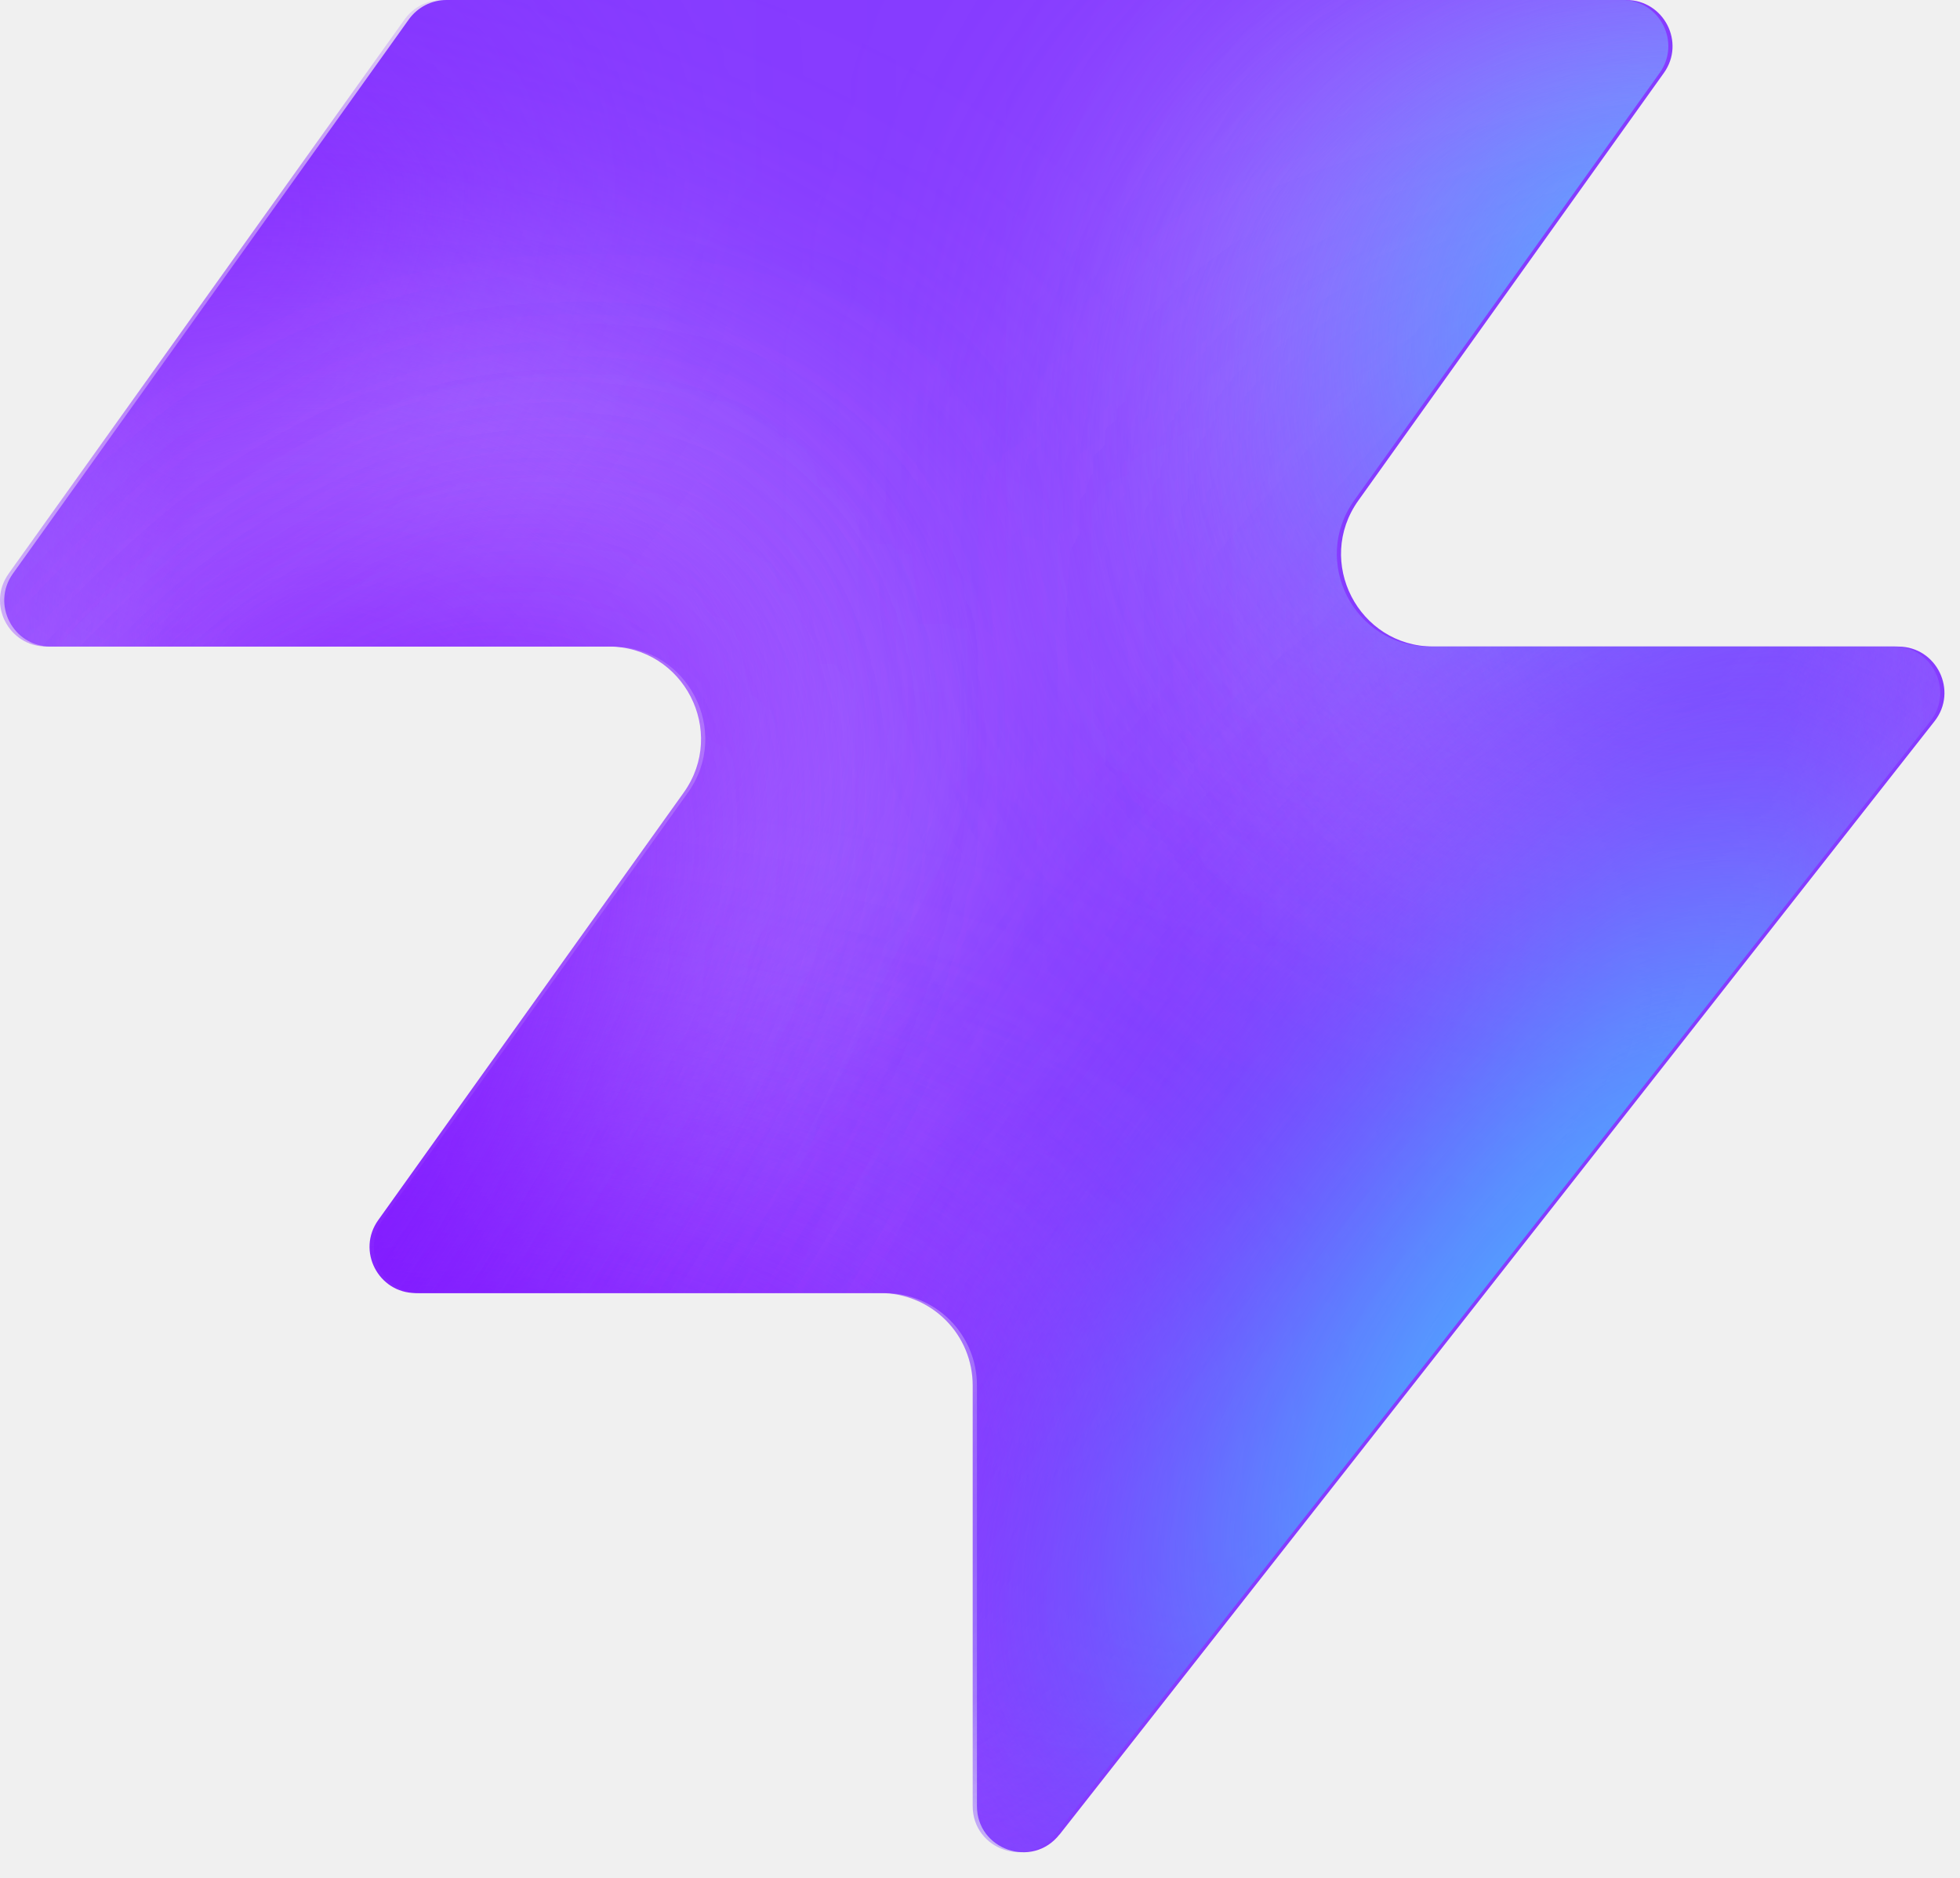
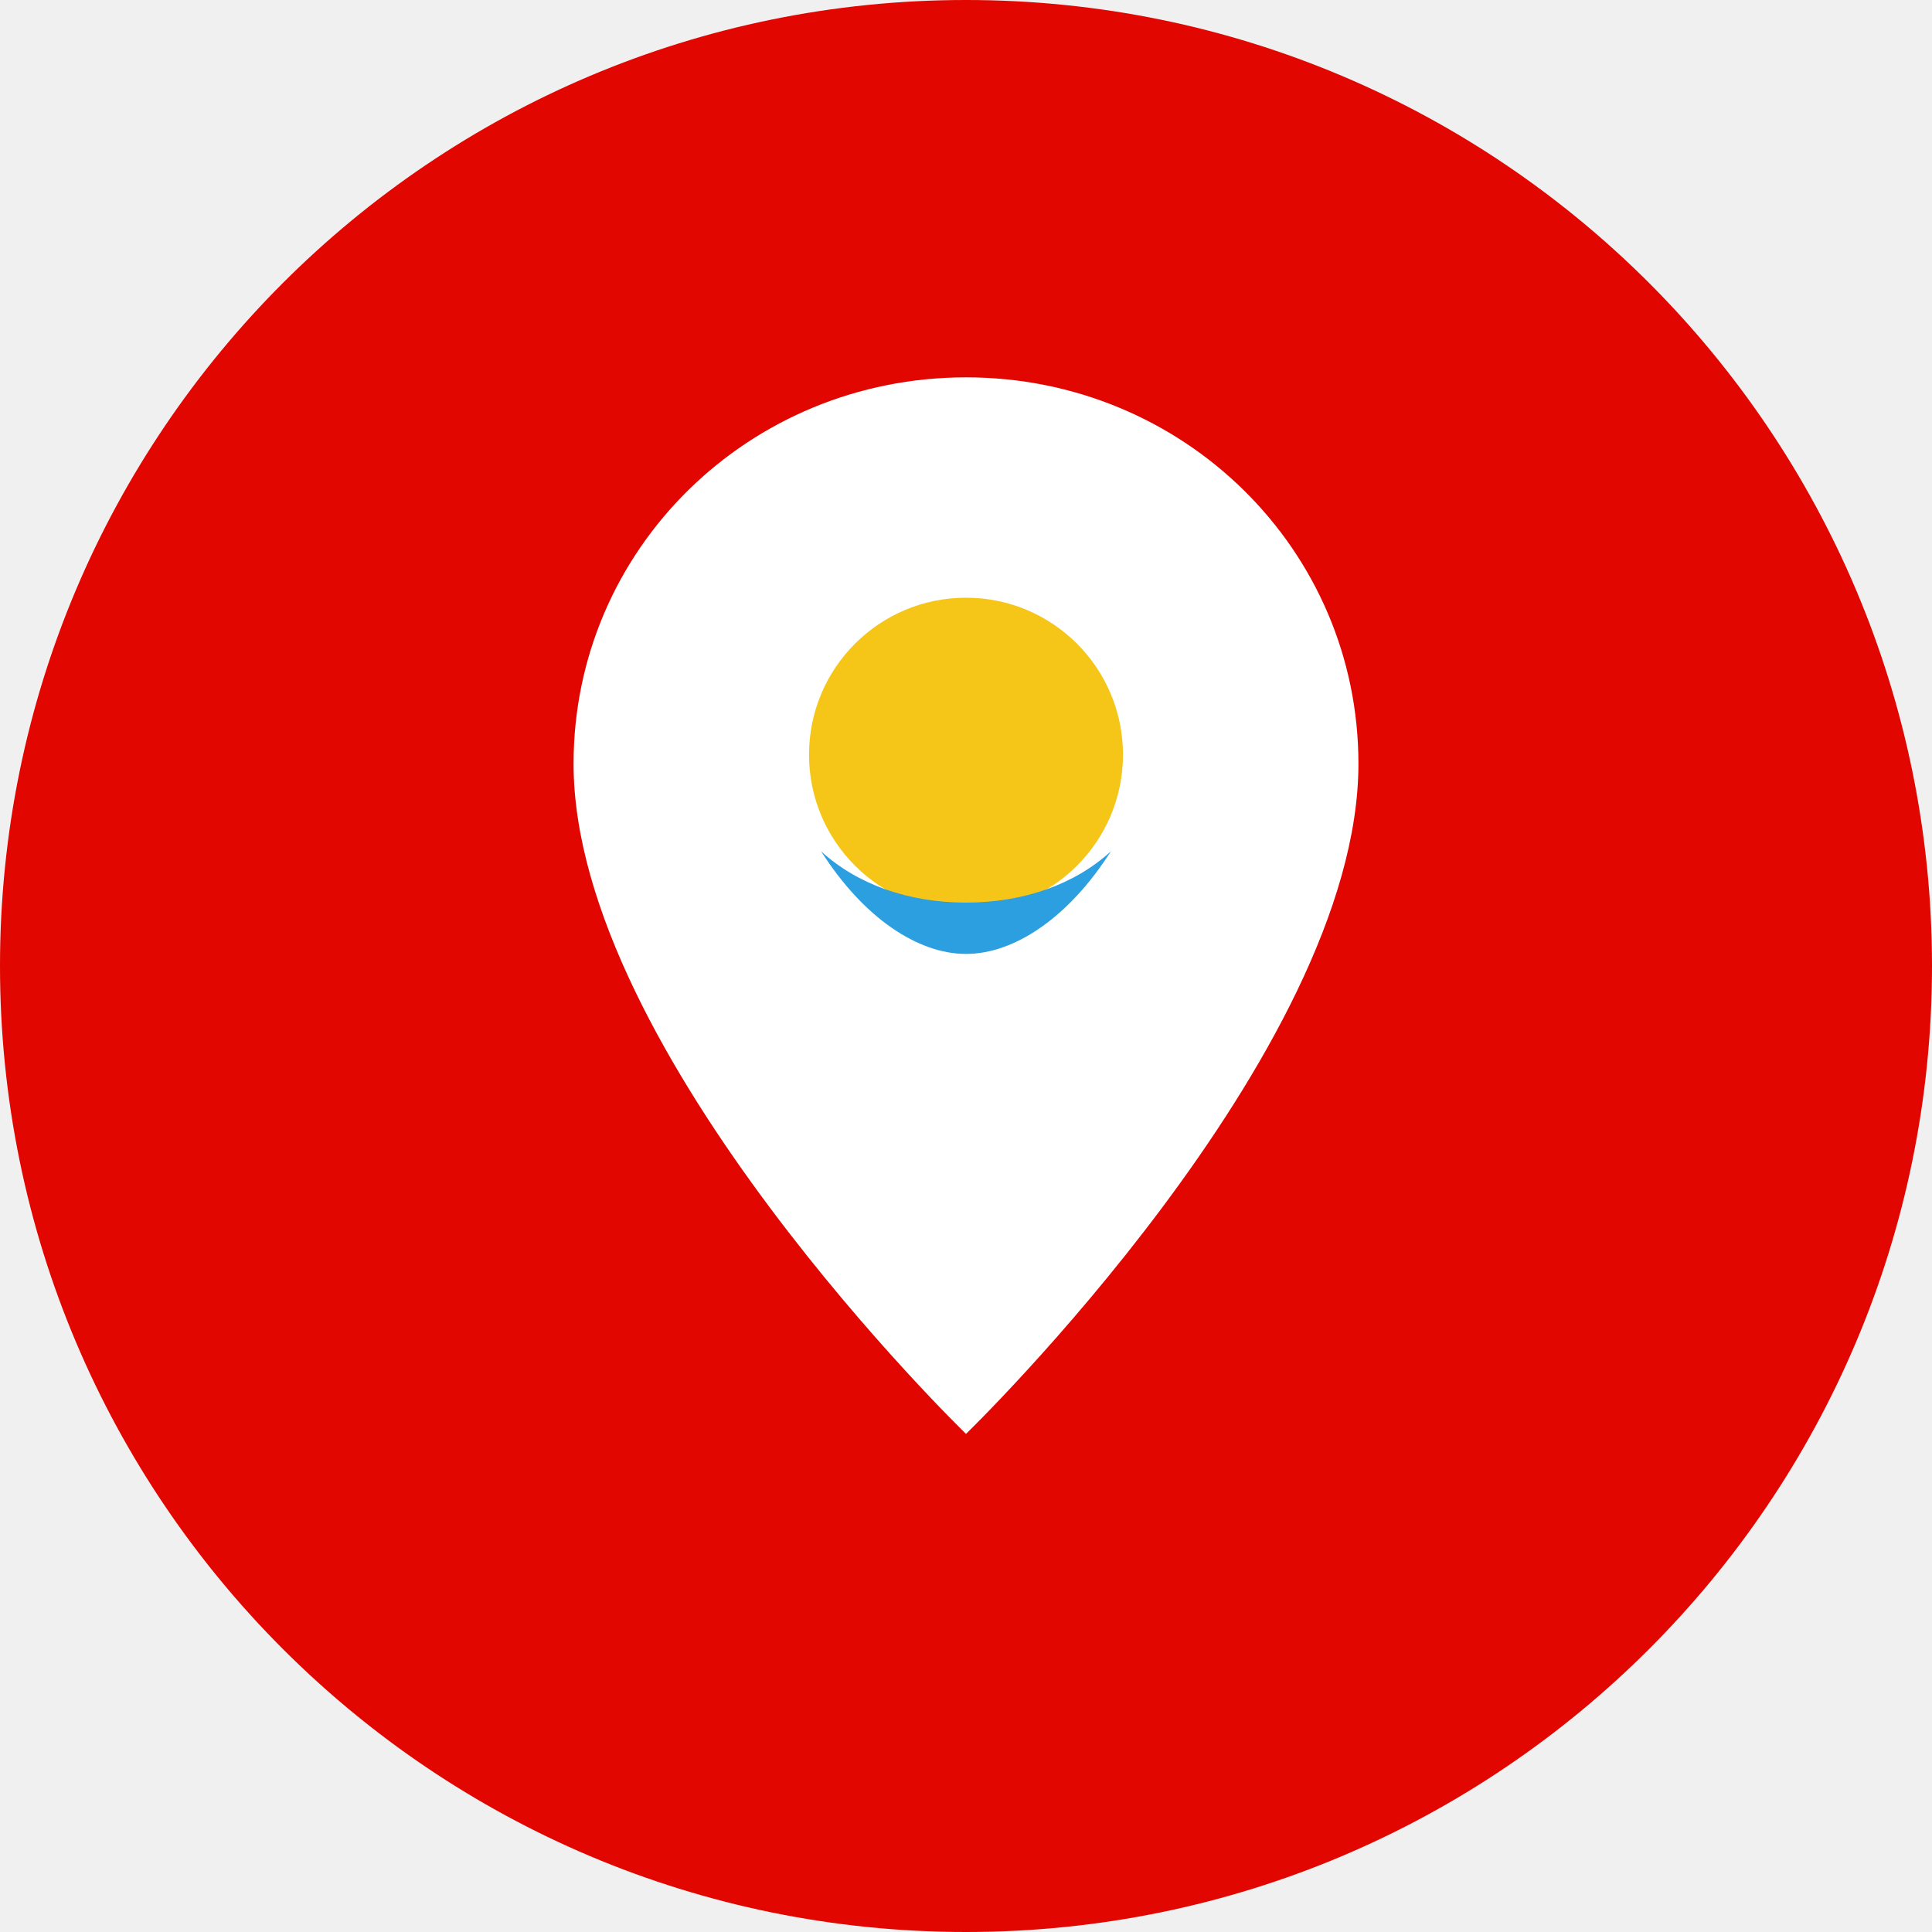
- <svg xmlns="http://www.w3.org/2000/svg" width="48" height="46" fill="none" viewBox="0 0 48 46">
-   <path fill="#863bff" d="M25.946 44.938c-.664.845-2.021.375-2.021-.698V33.937a2.26 2.26 0 0 0-2.262-2.262H10.287c-.92 0-1.456-1.04-.92-1.788l7.48-10.471c1.07-1.497 0-3.578-1.842-3.578H1.237c-.92 0-1.456-1.04-.92-1.788L10.013.474c.214-.297.556-.474.92-.474h28.894c.92 0 1.456 1.04.92 1.788l-7.48 10.471c-1.07 1.498 0 3.579 1.842 3.579h11.377c.943 0 1.473 1.088.89 1.83L25.947 44.94z" style="fill:#863bff;fill:color(display-p3 .525 .23 1);fill-opacity:1" />
-   <mask id="a" width="48" height="46" x="0" y="0" maskUnits="userSpaceOnUse" style="mask-type:alpha">
-     <path fill="#000" d="M25.842 44.938c-.664.844-2.021.375-2.021-.698V33.937a2.26 2.26 0 0 0-2.262-2.262H10.183c-.92 0-1.456-1.04-.92-1.788l7.48-10.471c1.07-1.498 0-3.579-1.842-3.579H1.133c-.92 0-1.456-1.04-.92-1.787L9.91.473c.214-.297.556-.474.92-.474h28.894c.92 0 1.456 1.04.92 1.788l-7.48 10.471c-1.07 1.498 0 3.578 1.842 3.578h11.377c.943 0 1.473 1.088.89 1.832L25.843 44.94z" style="fill:#000;fill-opacity:1" />
-   </mask>
-   <g mask="url(#a)">
-     <g filter="url(#b)">
-       <ellipse cx="5.508" cy="14.704" fill="#ede6ff" rx="5.508" ry="14.704" style="fill:#ede6ff;fill:color(display-p3 .927 .903 1);fill-opacity:1" transform="matrix(.00324 1 1 -.00324 -4.47 31.516)" />
-     </g>
-     <g filter="url(#c)">
-       <ellipse cx="10.399" cy="29.851" fill="#ede6ff" rx="10.399" ry="29.851" style="fill:#ede6ff;fill:color(display-p3 .927 .903 1);fill-opacity:1" transform="matrix(.00324 1 1 -.00324 -39.328 7.883)" />
-     </g>
-     <g filter="url(#d)">
-       <ellipse cx="5.508" cy="30.487" fill="#7e14ff" rx="5.508" ry="30.487" style="fill:#7e14ff;fill:color(display-p3 .492 .077 1);fill-opacity:1" transform="rotate(89.814 -25.913 -14.639)scale(1 -1)" />
-     </g>
-     <g filter="url(#e)">
-       <ellipse cx="5.508" cy="30.599" fill="#7e14ff" rx="5.508" ry="30.599" style="fill:#7e14ff;fill:color(display-p3 .492 .077 1);fill-opacity:1" transform="rotate(89.814 -32.644 -3.334)scale(1 -1)" />
-     </g>
-     <g filter="url(#f)">
-       <ellipse cx="5.508" cy="30.599" fill="#7e14ff" rx="5.508" ry="30.599" style="fill:#7e14ff;fill:color(display-p3 .492 .077 1);fill-opacity:1" transform="matrix(.00324 1 1 -.00324 -34.34 30.47)" />
-     </g>
-     <g filter="url(#g)">
-       <ellipse cx="14.072" cy="22.078" fill="#ede6ff" rx="14.072" ry="22.078" style="fill:#ede6ff;fill:color(display-p3 .927 .903 1);fill-opacity:1" transform="rotate(93.35 24.506 48.493)scale(-1 1)" />
-     </g>
-     <g filter="url(#h)">
-       <ellipse cx="3.47" cy="21.501" fill="#7e14ff" rx="3.47" ry="21.501" style="fill:#7e14ff;fill:color(display-p3 .492 .077 1);fill-opacity:1" transform="rotate(89.009 28.708 47.59)scale(-1 1)" />
-     </g>
-     <g filter="url(#i)">
-       <ellipse cx="3.47" cy="21.501" fill="#7e14ff" rx="3.47" ry="21.501" style="fill:#7e14ff;fill:color(display-p3 .492 .077 1);fill-opacity:1" transform="rotate(89.009 28.708 47.59)scale(-1 1)" />
-     </g>
-     <g filter="url(#j)">
-       <ellipse cx=".387" cy="8.972" fill="#7e14ff" rx="4.407" ry="29.108" style="fill:#7e14ff;fill:color(display-p3 .492 .077 1);fill-opacity:1" transform="rotate(39.51 .387 8.972)" />
-     </g>
-     <g filter="url(#k)">
-       <ellipse cx="47.523" cy="-6.092" fill="#7e14ff" rx="4.407" ry="29.108" style="fill:#7e14ff;fill:color(display-p3 .492 .077 1);fill-opacity:1" transform="rotate(37.892 47.523 -6.092)" />
-     </g>
-     <g filter="url(#l)">
-       <ellipse cx="41.412" cy="6.333" fill="#47bfff" rx="5.971" ry="9.665" style="fill:#47bfff;fill:color(display-p3 .28 .748 1);fill-opacity:1" transform="rotate(37.892 41.412 6.333)" />
-     </g>
-     <g filter="url(#m)">
-       <ellipse cx="-1.879" cy="38.332" fill="#7e14ff" rx="4.407" ry="29.108" style="fill:#7e14ff;fill:color(display-p3 .492 .077 1);fill-opacity:1" transform="rotate(37.892 -1.88 38.332)" />
-     </g>
-     <g filter="url(#n)">
-       <ellipse cx="-1.879" cy="38.332" fill="#7e14ff" rx="4.407" ry="29.108" style="fill:#7e14ff;fill:color(display-p3 .492 .077 1);fill-opacity:1" transform="rotate(37.892 -1.88 38.332)" />
-     </g>
-     <g filter="url(#o)">
-       <ellipse cx="35.651" cy="29.907" fill="#7e14ff" rx="4.407" ry="29.108" style="fill:#7e14ff;fill:color(display-p3 .492 .077 1);fill-opacity:1" transform="rotate(37.892 35.651 29.907)" />
-     </g>
-     <g filter="url(#p)">
-       <ellipse cx="38.418" cy="32.4" fill="#47bfff" rx="5.971" ry="15.297" style="fill:#47bfff;fill:color(display-p3 .28 .748 1);fill-opacity:1" transform="rotate(37.892 38.418 32.4)" />
-     </g>
-   </g>
-   <defs>
-     <filter id="b" width="60.045" height="41.654" x="-19.77" y="16.149" color-interpolation-filters="sRGB" filterUnits="userSpaceOnUse">
-       <feFlood flood-opacity="0" result="BackgroundImageFix" />
-       <feBlend in="SourceGraphic" in2="BackgroundImageFix" result="shape" />
-       <feGaussianBlur result="effect1_foregroundBlur_2002_17158" stdDeviation="7.659" />
-     </filter>
-     <filter id="c" width="90.34" height="51.437" x="-54.613" y="-7.533" color-interpolation-filters="sRGB" filterUnits="userSpaceOnUse">
-       <feFlood flood-opacity="0" result="BackgroundImageFix" />
-       <feBlend in="SourceGraphic" in2="BackgroundImageFix" result="shape" />
-       <feGaussianBlur result="effect1_foregroundBlur_2002_17158" stdDeviation="7.659" />
-     </filter>
-     <filter id="d" width="79.355" height="29.4" x="-49.64" y="2.03" color-interpolation-filters="sRGB" filterUnits="userSpaceOnUse">
-       <feFlood flood-opacity="0" result="BackgroundImageFix" />
-       <feBlend in="SourceGraphic" in2="BackgroundImageFix" result="shape" />
-       <feGaussianBlur result="effect1_foregroundBlur_2002_17158" stdDeviation="4.596" />
-     </filter>
-     <filter id="e" width="79.579" height="29.4" x="-45.045" y="20.029" color-interpolation-filters="sRGB" filterUnits="userSpaceOnUse">
-       <feFlood flood-opacity="0" result="BackgroundImageFix" />
-       <feBlend in="SourceGraphic" in2="BackgroundImageFix" result="shape" />
-       <feGaussianBlur result="effect1_foregroundBlur_2002_17158" stdDeviation="4.596" />
-     </filter>
-     <filter id="f" width="79.579" height="29.4" x="-43.513" y="21.178" color-interpolation-filters="sRGB" filterUnits="userSpaceOnUse">
-       <feFlood flood-opacity="0" result="BackgroundImageFix" />
-       <feBlend in="SourceGraphic" in2="BackgroundImageFix" result="shape" />
-       <feGaussianBlur result="effect1_foregroundBlur_2002_17158" stdDeviation="4.596" />
-     </filter>
-     <filter id="g" width="74.749" height="58.852" x="15.756" y="-17.901" color-interpolation-filters="sRGB" filterUnits="userSpaceOnUse">
-       <feFlood flood-opacity="0" result="BackgroundImageFix" />
-       <feBlend in="SourceGraphic" in2="BackgroundImageFix" result="shape" />
-       <feGaussianBlur result="effect1_foregroundBlur_2002_17158" stdDeviation="7.659" />
-     </filter>
-     <filter id="h" width="61.377" height="25.362" x="23.548" y="2.284" color-interpolation-filters="sRGB" filterUnits="userSpaceOnUse">
-       <feFlood flood-opacity="0" result="BackgroundImageFix" />
-       <feBlend in="SourceGraphic" in2="BackgroundImageFix" result="shape" />
-       <feGaussianBlur result="effect1_foregroundBlur_2002_17158" stdDeviation="4.596" />
-     </filter>
-     <filter id="i" width="61.377" height="25.362" x="23.548" y="2.284" color-interpolation-filters="sRGB" filterUnits="userSpaceOnUse">
-       <feFlood flood-opacity="0" result="BackgroundImageFix" />
-       <feBlend in="SourceGraphic" in2="BackgroundImageFix" result="shape" />
-       <feGaussianBlur result="effect1_foregroundBlur_2002_17158" stdDeviation="4.596" />
-     </filter>
-     <filter id="j" width="56.045" height="63.649" x="-27.636" y="-22.853" color-interpolation-filters="sRGB" filterUnits="userSpaceOnUse">
-       <feFlood flood-opacity="0" result="BackgroundImageFix" />
-       <feBlend in="SourceGraphic" in2="BackgroundImageFix" result="shape" />
-       <feGaussianBlur result="effect1_foregroundBlur_2002_17158" stdDeviation="4.596" />
-     </filter>
-     <filter id="k" width="54.814" height="64.646" x="20.116" y="-38.415" color-interpolation-filters="sRGB" filterUnits="userSpaceOnUse">
-       <feFlood flood-opacity="0" result="BackgroundImageFix" />
-       <feBlend in="SourceGraphic" in2="BackgroundImageFix" result="shape" />
-       <feGaussianBlur result="effect1_foregroundBlur_2002_17158" stdDeviation="4.596" />
-     </filter>
-     <filter id="l" width="33.541" height="35.313" x="24.641" y="-11.323" color-interpolation-filters="sRGB" filterUnits="userSpaceOnUse">
-       <feFlood flood-opacity="0" result="BackgroundImageFix" />
-       <feBlend in="SourceGraphic" in2="BackgroundImageFix" result="shape" />
-       <feGaussianBlur result="effect1_foregroundBlur_2002_17158" stdDeviation="4.596" />
-     </filter>
-     <filter id="m" width="54.814" height="64.646" x="-29.286" y="6.009" color-interpolation-filters="sRGB" filterUnits="userSpaceOnUse">
-       <feFlood flood-opacity="0" result="BackgroundImageFix" />
-       <feBlend in="SourceGraphic" in2="BackgroundImageFix" result="shape" />
-       <feGaussianBlur result="effect1_foregroundBlur_2002_17158" stdDeviation="4.596" />
-     </filter>
-     <filter id="n" width="54.814" height="64.646" x="-29.286" y="6.009" color-interpolation-filters="sRGB" filterUnits="userSpaceOnUse">
-       <feFlood flood-opacity="0" result="BackgroundImageFix" />
-       <feBlend in="SourceGraphic" in2="BackgroundImageFix" result="shape" />
-       <feGaussianBlur result="effect1_foregroundBlur_2002_17158" stdDeviation="4.596" />
-     </filter>
-     <filter id="o" width="54.814" height="64.646" x="8.244" y="-2.416" color-interpolation-filters="sRGB" filterUnits="userSpaceOnUse">
-       <feFlood flood-opacity="0" result="BackgroundImageFix" />
-       <feBlend in="SourceGraphic" in2="BackgroundImageFix" result="shape" />
-       <feGaussianBlur result="effect1_foregroundBlur_2002_17158" stdDeviation="4.596" />
-     </filter>
-     <filter id="p" width="39.409" height="43.623" x="18.713" y="10.588" color-interpolation-filters="sRGB" filterUnits="userSpaceOnUse">
-       <feFlood flood-opacity="0" result="BackgroundImageFix" />
-       <feBlend in="SourceGraphic" in2="BackgroundImageFix" result="shape" />
-       <feGaussianBlur result="effect1_foregroundBlur_2002_17158" stdDeviation="4.596" />
-     </filter>
-   </defs>
+ <svg xmlns="http://www.w3.org/2000/svg" viewBox="0 0 64 64">
+   <circle cx="32" cy="32" r="32" fill="#e10600" />
+   <path fill="#fff" d="M32 12.5c-7.2 0-13 5.7-13 12.8 0 9.6 13 22.2 13 22.2s13-12.6 13-22.2c0-7.1-5.8-12.8-13-12.8z" />
+   <circle cx="32" cy="25" r="5.2" fill="#f5c518" />
+   <path fill="#2b9fe0" d="M27.2 28.2c1.4 2.2 3.2 3.4 4.8 3.4s3.4-1.2 4.8-3.4c-1.2 1.1-2.9 1.7-4.8 1.7s-3.6-.6-4.8-1.7z" />
</svg>
